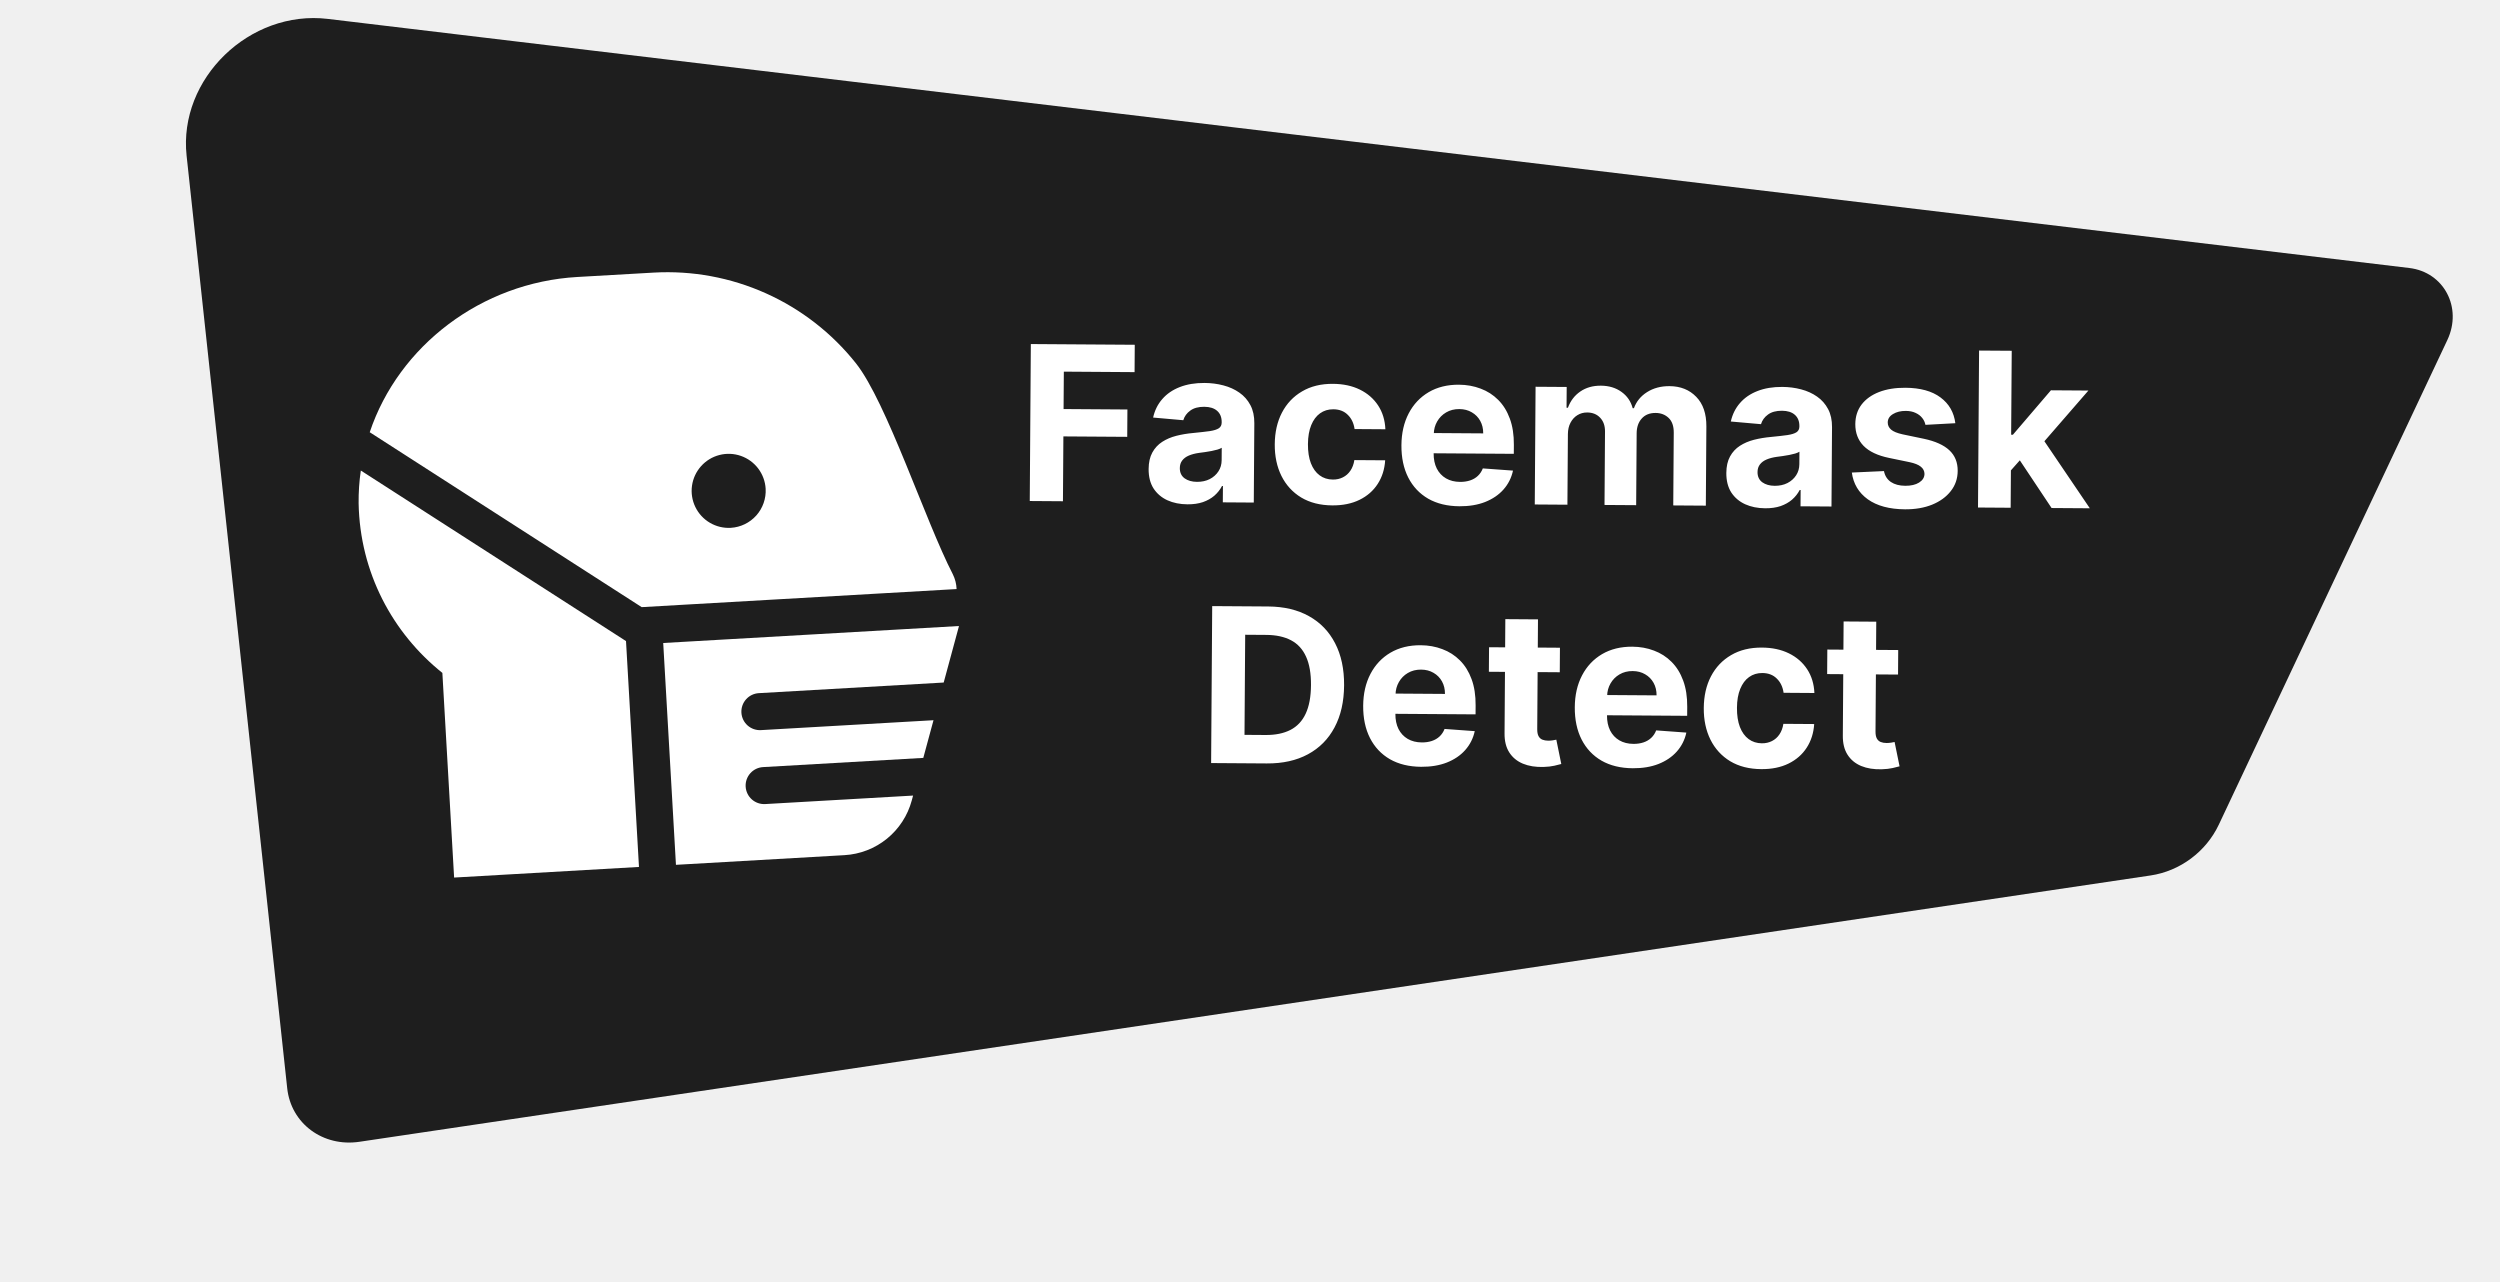
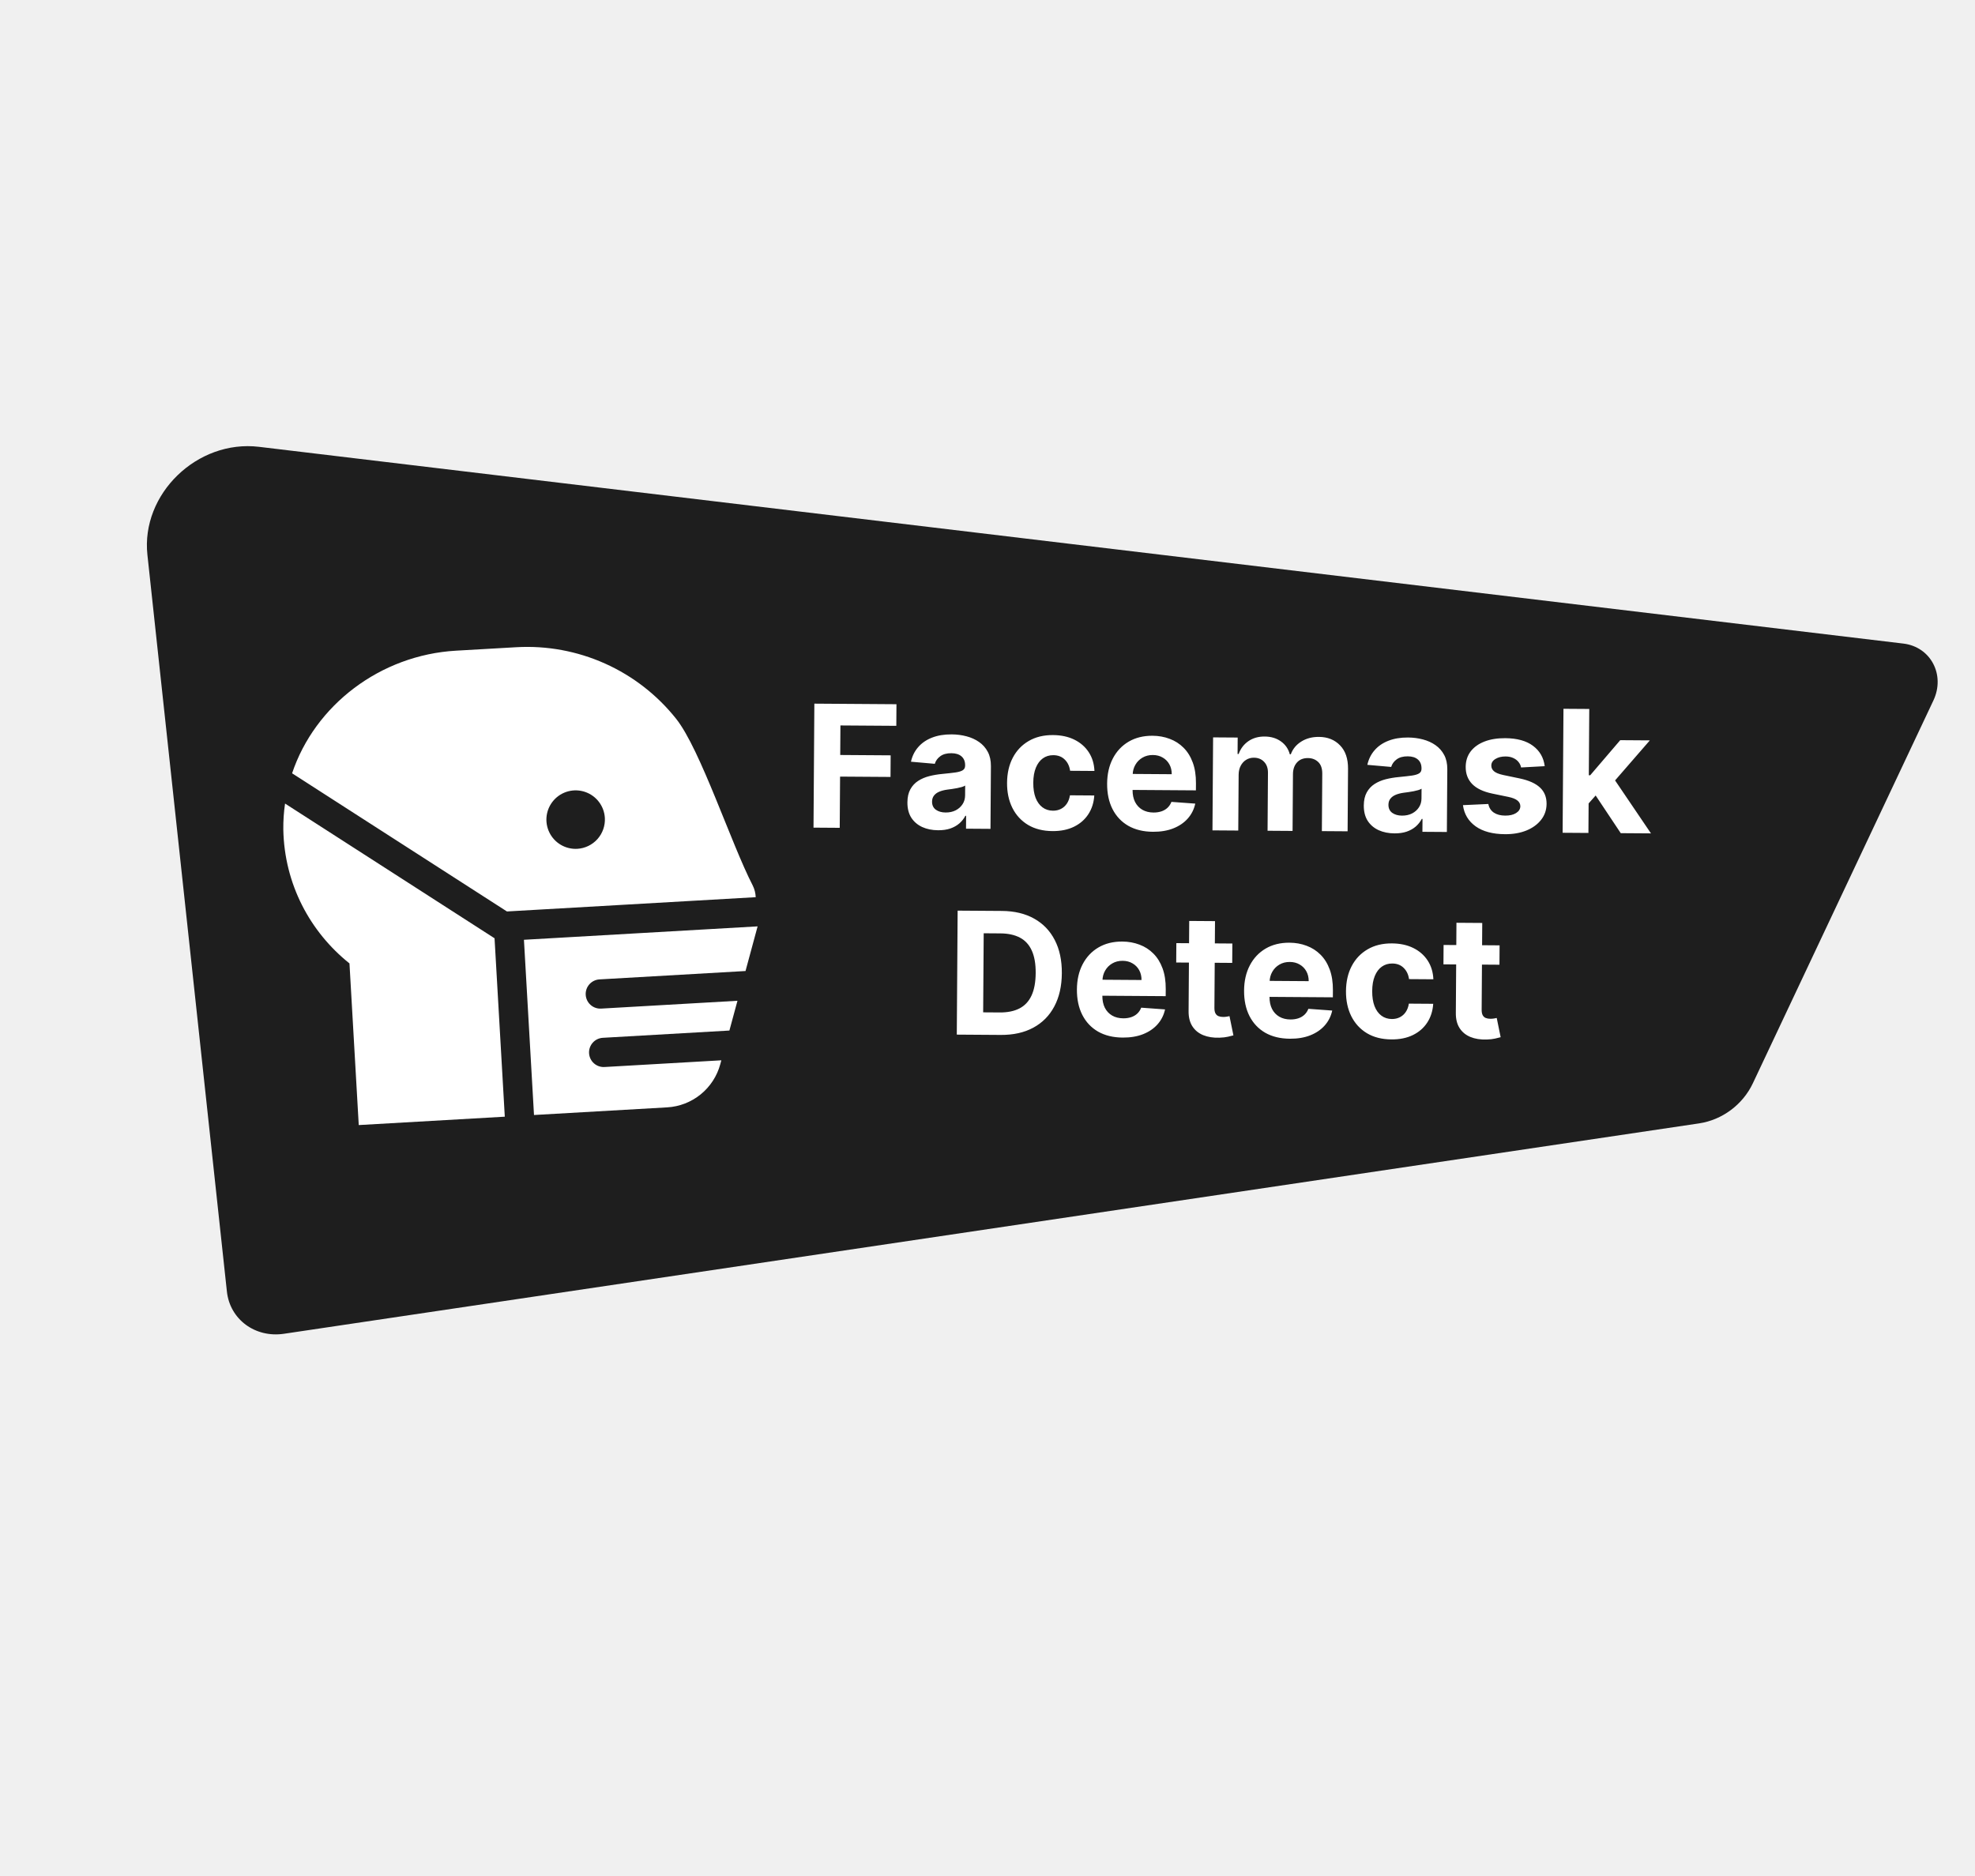
- <svg xmlns="http://www.w3.org/2000/svg" width="556" height="285" viewBox="0 0 556 285" fill="none">
+ <svg xmlns="http://www.w3.org/2000/svg" width="300" height="285" viewBox="0 0 556 285" fill="none">
  <path d="M41.499 34.624C39.651 17.493 55.522 2.125 72.913 4.206L535.828 59.602C543.534 60.524 547.693 68.406 544.287 75.631L493.465 183.401C490.631 189.411 484.841 193.727 478.309 194.699L79.942 253.932C71.821 255.139 64.723 249.881 63.876 242.03L41.499 34.624Z" fill="#1E1E1E" />
  <g clip-path="url(#clip0_63_128)">
    <path d="M79.757 111.936C80.043 127.334 87.305 140.8 98.383 149.656L100.995 195.169L142.108 192.809L139.225 142.577L80.247 104.646C79.894 107.06 79.731 109.497 79.757 111.936V111.936ZM211.903 127.704C205.812 115.906 197.202 89.426 190.36 80.796C185.025 74.078 178.155 68.739 170.327 65.229C162.5 61.719 153.943 60.14 145.378 60.626L128.391 61.601C107.063 62.825 88.661 76.918 82.228 96.128L142.713 135.027L212.747 131.007C212.704 129.859 212.416 128.733 211.903 127.704ZM162.529 117.39C160.903 117.483 159.285 117.092 157.881 116.266C156.477 115.44 155.35 114.217 154.641 112.75C153.932 111.283 153.675 109.639 153.9 108.026C154.126 106.413 154.825 104.903 155.909 103.687C156.993 102.471 158.413 101.603 159.99 101.195C161.567 100.786 163.23 100.854 164.768 101.39C166.306 101.926 167.651 102.906 168.632 104.207C169.613 105.507 170.186 107.069 170.28 108.695C170.4 110.875 169.652 113.013 168.2 114.643C166.747 116.272 164.708 117.26 162.529 117.39V117.39ZM168.764 154.156L209.877 151.796L213.281 139.226L147.499 143.002L150.331 192.337L187.816 190.186C191.267 189.988 194.568 188.709 197.252 186.53C199.936 184.351 201.867 181.383 202.77 178.046L203.07 176.936L170.18 178.824C169.089 178.886 168.019 178.513 167.203 177.786C166.388 177.06 165.895 176.039 165.832 174.948C165.77 173.858 166.143 172.787 166.87 171.972C167.596 171.157 168.617 170.664 169.708 170.601L205.34 168.556L207.61 160.176L169.236 162.378C168.145 162.441 167.075 162.068 166.26 161.341C165.444 160.614 164.951 159.593 164.889 158.503C164.826 157.413 165.199 156.342 165.926 155.527C166.653 154.712 167.673 154.218 168.764 154.156Z" fill="white" />
  </g>
  <path d="M229.018 111.426L229.257 76.518L252.37 76.677L252.329 82.762L236.596 82.654L236.539 90.972L250.737 91.069L250.696 97.154L236.497 97.057L236.398 111.477L229.018 111.426ZM264.093 112.161C262.423 112.15 260.936 111.85 259.633 111.261C258.331 110.661 257.303 109.785 256.549 108.632C255.807 107.468 255.442 106.022 255.454 104.295C255.464 102.84 255.739 101.621 256.28 100.636C256.821 99.651 257.554 98.86 258.478 98.264C259.403 97.668 260.451 97.221 261.624 96.922C262.808 96.624 264.048 96.416 265.344 96.3C266.868 96.151 268.096 96.012 269.029 95.882C269.962 95.741 270.639 95.529 271.062 95.248C271.484 94.967 271.697 94.548 271.701 93.991L271.702 93.889C271.709 92.809 271.374 91.972 270.696 91.376C270.03 90.781 269.077 90.479 267.839 90.47C266.532 90.461 265.49 90.744 264.713 91.318C263.937 91.881 263.42 92.594 263.165 93.456L256.453 92.864C256.804 91.275 257.484 89.905 258.492 88.753C259.5 87.589 260.796 86.701 262.38 86.086C263.975 85.461 265.818 85.155 267.909 85.17C269.363 85.18 270.754 85.36 272.082 85.71C273.42 86.06 274.604 86.596 275.633 87.319C276.674 88.042 277.491 88.968 278.086 90.097C278.68 91.215 278.972 92.552 278.962 94.109L278.841 111.768L271.954 111.721L271.979 108.09L271.775 108.089C271.349 108.904 270.781 109.622 270.072 110.242C269.364 110.851 268.514 111.328 267.523 111.673C266.532 112.007 265.389 112.17 264.093 112.161ZM266.207 107.164C267.275 107.171 268.22 106.968 269.041 106.553C269.862 106.127 270.508 105.552 270.979 104.827C271.45 104.103 271.688 103.281 271.695 102.361L271.714 99.582C271.485 99.729 271.172 99.863 270.773 99.985C270.386 100.096 269.948 100.201 269.459 100.3C268.969 100.387 268.48 100.469 267.991 100.546C267.502 100.61 267.058 100.67 266.66 100.724C265.807 100.843 265.062 101.037 264.423 101.305C263.785 101.574 263.288 101.939 262.933 102.403C262.577 102.855 262.397 103.422 262.393 104.104C262.386 105.092 262.739 105.851 263.451 106.378C264.175 106.895 265.093 107.157 266.207 107.164ZM296.3 112.399C293.618 112.381 291.315 111.797 289.391 110.647C287.479 109.486 286.012 107.885 284.992 105.844C283.983 103.803 283.488 101.459 283.506 98.811C283.525 96.129 284.058 93.781 285.106 91.765C286.165 89.738 287.659 88.163 289.587 87.04C291.515 85.905 293.803 85.347 296.451 85.365C298.735 85.381 300.732 85.809 302.442 86.651C304.152 87.492 305.502 88.666 306.492 90.173C307.482 91.68 308.021 93.445 308.109 95.468L301.257 95.421C301.073 94.113 300.569 93.058 299.745 92.257C298.932 91.445 297.861 91.034 296.531 91.025C295.406 91.017 294.421 91.317 293.576 91.925C292.743 92.522 292.089 93.398 291.615 94.554C291.141 95.71 290.899 97.112 290.887 98.759C290.876 100.43 291.093 101.852 291.54 103.025C291.998 104.199 292.645 105.095 293.482 105.715C294.319 106.334 295.299 106.648 296.424 106.655C297.254 106.661 297.999 106.496 298.661 106.159C299.333 105.823 299.888 105.332 300.324 104.688C300.772 104.032 301.067 103.244 301.21 102.324L308.062 102.371C307.935 104.371 307.377 106.128 306.389 107.644C305.413 109.149 304.07 110.321 302.359 111.162C300.649 112.003 298.629 112.415 296.3 112.399ZM324.573 112.593C321.88 112.574 319.566 112.013 317.63 110.909C315.706 109.793 314.228 108.226 313.196 106.208C312.165 104.178 311.658 101.782 311.677 99.021C311.696 96.328 312.235 93.968 313.294 91.941C314.353 89.914 315.836 88.339 317.741 87.216C319.658 86.093 321.901 85.54 324.469 85.557C326.196 85.569 327.802 85.859 329.287 86.426C330.783 86.981 332.084 87.814 333.19 88.924C334.308 90.034 335.173 91.426 335.787 93.101C336.4 94.764 336.699 96.71 336.684 98.937L336.67 100.931L314.563 100.78L314.594 96.28L329.866 96.384C329.873 95.339 329.652 94.411 329.203 93.601C328.754 92.791 328.128 92.156 327.324 91.696C326.532 91.225 325.608 90.986 324.551 90.978C323.449 90.971 322.47 91.22 321.614 91.725C320.77 92.22 320.106 92.891 319.623 93.74C319.14 94.578 318.889 95.514 318.871 96.548L318.841 100.826C318.832 102.121 319.063 103.242 319.534 104.189C320.016 105.135 320.699 105.867 321.582 106.385C322.464 106.902 323.514 107.165 324.73 107.173C325.536 107.179 326.276 107.07 326.948 106.848C327.62 106.625 328.196 106.288 328.676 105.837C329.157 105.385 329.524 104.831 329.779 104.174L336.491 104.663C336.139 106.274 335.431 107.678 334.366 108.876C333.312 110.062 331.954 110.984 330.29 111.643C328.638 112.291 326.732 112.608 324.573 112.593ZM341.332 112.196L341.511 86.015L348.432 86.062L348.4 90.682L348.707 90.684C349.263 89.153 350.18 87.95 351.459 87.072C352.738 86.194 354.263 85.761 356.036 85.774C357.832 85.786 359.357 86.245 360.612 87.152C361.867 88.047 362.7 89.257 363.11 90.782L363.383 90.784C363.927 89.288 364.901 88.096 366.305 87.208C367.72 86.308 369.388 85.865 371.309 85.878C373.752 85.895 375.729 86.687 377.241 88.254C378.765 89.81 379.517 92.009 379.497 94.849L379.377 112.457L372.132 112.407L372.243 96.232C372.253 94.777 371.874 93.683 371.107 92.951C370.339 92.218 369.376 91.848 368.216 91.84C366.898 91.831 365.867 92.245 365.123 93.08C364.378 93.905 364.002 94.999 363.992 96.362L363.883 112.351L356.843 112.303L356.955 95.973C356.964 94.689 356.601 93.664 355.868 92.898C355.146 92.131 354.188 91.744 352.995 91.736C352.188 91.73 351.46 91.93 350.809 92.335C350.17 92.728 349.661 93.287 349.281 94.012C348.901 94.725 348.708 95.565 348.701 96.53L348.593 112.246L341.332 112.196ZM392.575 113.042C390.904 113.03 389.418 112.73 388.115 112.142C386.812 111.542 385.784 110.666 385.03 109.513C384.288 108.348 383.923 106.903 383.935 105.176C383.945 103.721 384.22 102.501 384.761 101.516C385.302 100.531 386.035 99.741 386.959 99.145C387.884 98.549 388.933 98.102 390.105 97.803C391.289 97.504 392.529 97.297 393.825 97.181C395.349 97.032 396.577 96.893 397.51 96.763C398.443 96.621 399.121 96.41 399.543 96.129C399.965 95.848 400.178 95.429 400.182 94.872L400.183 94.77C400.19 93.69 399.855 92.853 399.177 92.257C398.511 91.662 397.559 91.359 396.32 91.351C395.013 91.342 393.971 91.625 393.195 92.199C392.418 92.762 391.902 93.474 391.646 94.336L384.934 93.745C385.286 92.156 385.966 90.786 386.973 89.633C387.981 88.47 389.277 87.581 390.861 86.967C392.456 86.341 394.299 86.036 396.39 86.05C397.845 86.06 399.236 86.24 400.563 86.59C401.901 86.94 403.085 87.477 404.114 88.2C405.155 88.923 405.972 89.849 406.567 90.978C407.162 92.096 407.454 93.433 407.443 94.99L407.322 112.649L400.436 112.601L400.461 108.971L400.256 108.969C399.83 109.785 399.263 110.502 398.554 111.122C397.845 111.731 396.995 112.208 396.004 112.554C395.013 112.888 393.87 113.051 392.575 113.042ZM394.688 108.045C395.757 108.052 396.701 107.848 397.522 107.433C398.343 107.007 398.989 106.432 399.46 105.708C399.931 104.984 400.17 104.162 400.176 103.241L400.195 100.463C399.967 100.609 399.653 100.743 399.255 100.866C398.868 100.977 398.429 101.082 397.94 101.181C397.451 101.268 396.962 101.35 396.472 101.426C395.983 101.491 395.54 101.55 395.142 101.605C394.289 101.724 393.543 101.917 392.905 102.186C392.266 102.454 391.77 102.82 391.414 103.284C391.059 103.736 390.879 104.303 390.874 104.984C390.867 105.973 391.22 106.731 391.932 107.259C392.656 107.775 393.575 108.037 394.688 108.045ZM434.867 94.121L428.217 94.484C428.107 93.915 427.866 93.403 427.494 92.945C427.123 92.477 426.631 92.104 426.019 91.827C425.419 91.539 424.698 91.392 423.857 91.386C422.732 91.379 421.782 91.611 421.006 92.083C420.23 92.543 419.839 93.166 419.834 93.95C419.83 94.575 420.076 95.105 420.573 95.54C421.07 95.975 421.926 96.328 423.14 96.597L427.872 97.585C430.413 98.125 432.305 98.978 433.547 100.146C434.789 101.314 435.404 102.841 435.391 104.727C435.379 106.443 434.863 107.945 433.843 109.234C432.834 110.522 431.452 111.524 429.697 112.239C427.954 112.943 425.946 113.288 423.673 113.272C420.207 113.248 417.451 112.508 415.404 111.05C413.369 109.582 412.183 107.596 411.848 105.094L418.993 104.768C419.201 105.826 419.719 106.637 420.544 107.199C421.37 107.75 422.431 108.03 423.726 108.039C424.999 108.048 426.023 107.811 426.799 107.327C427.587 106.833 427.989 106.193 428.006 105.409C427.999 104.75 427.724 104.209 427.181 103.784C426.639 103.349 425.8 103.014 424.666 102.779L420.138 101.844C417.584 101.315 415.687 100.416 414.446 99.146C413.216 97.876 412.608 96.264 412.621 94.309C412.633 92.628 413.097 91.182 414.014 89.972C414.943 88.763 416.239 87.834 417.903 87.186C419.578 86.539 421.535 86.223 423.773 86.238C427.08 86.261 429.677 86.977 431.565 88.388C433.465 89.799 434.565 91.71 434.867 94.121ZM446.539 105.383L446.616 96.673L447.672 96.68L456.127 86.801L464.462 86.858L453.105 99.939L451.383 99.927L446.539 105.383ZM439.908 112.872L440.147 77.964L447.408 78.013L447.169 112.922L439.908 112.872ZM456.271 112.984L448.645 101.528L453.521 96.431L464.777 113.042L456.271 112.984ZM281.728 169.789L269.354 169.704L269.593 134.796L282.07 134.881C285.581 134.906 288.599 135.625 291.124 137.04C293.648 138.444 295.583 140.452 296.929 143.063C298.286 145.675 298.952 148.793 298.927 152.418C298.903 156.054 298.194 159.174 296.801 161.779C295.419 164.383 293.445 166.375 290.879 167.755C288.324 169.135 285.274 169.813 281.728 169.789ZM276.778 163.431L281.465 163.463C283.647 163.478 285.485 163.104 286.978 162.342C288.484 161.568 289.617 160.366 290.378 158.734C291.151 157.092 291.546 154.97 291.564 152.367C291.582 149.788 291.215 147.677 290.465 146.036C289.727 144.394 288.616 143.182 287.132 142.399C285.649 141.616 283.816 141.217 281.635 141.203L276.93 141.17L276.778 163.431ZM316.066 170.536C313.373 170.517 311.059 169.956 309.123 168.852C307.199 167.736 305.721 166.169 304.69 164.151C303.658 162.121 303.152 159.725 303.171 156.964C303.189 154.271 303.728 151.911 304.787 149.884C305.847 147.857 307.329 146.282 309.235 145.159C311.151 144.036 313.394 143.483 315.962 143.5C317.689 143.512 319.295 143.802 320.78 144.369C322.276 144.924 323.577 145.757 324.683 146.867C325.801 147.977 326.666 149.369 327.28 151.044C327.894 152.707 328.193 154.653 328.177 156.88L328.164 158.874L306.056 158.723L306.087 154.223L321.36 154.327C321.367 153.282 321.146 152.354 320.697 151.544C320.248 150.734 319.621 150.099 318.818 149.639C318.025 149.168 317.101 148.929 316.044 148.921C314.942 148.914 313.963 149.163 313.107 149.668C312.263 150.163 311.599 150.834 311.116 151.683C310.633 152.521 310.382 153.457 310.364 154.491L310.335 158.769C310.326 160.064 310.557 161.185 311.027 162.132C311.51 163.078 312.192 163.81 313.075 164.328C313.958 164.845 315.007 165.108 316.223 165.116C317.03 165.122 317.769 165.013 318.441 164.791C319.113 164.568 319.689 164.231 320.17 163.78C320.65 163.328 321.018 162.774 321.272 162.117L327.985 162.606C327.633 164.217 326.924 165.621 325.859 166.819C324.806 168.005 323.447 168.927 321.783 169.586C320.131 170.234 318.226 170.551 316.066 170.536ZM346.931 144.054L346.893 149.508L331.126 149.4L331.164 143.945L346.931 144.054ZM334.786 137.697L342.048 137.747L341.88 162.156C341.876 162.826 341.974 163.35 342.176 163.726C342.378 164.091 342.661 164.349 343.023 164.499C343.397 164.649 343.829 164.726 344.317 164.729C344.658 164.732 344.999 164.706 345.34 164.651C345.682 164.585 345.944 164.536 346.126 164.503L347.231 169.914C346.866 170.025 346.354 170.152 345.694 170.296C345.034 170.45 344.232 170.541 343.288 170.569C341.538 170.625 340.006 170.382 338.691 169.839C337.388 169.296 336.377 168.459 335.657 167.329C334.938 166.199 334.589 164.776 334.612 163.06L334.786 137.697ZM363.128 170.858C360.435 170.84 358.12 170.279 356.185 169.174C354.26 168.059 352.783 166.492 351.751 164.473C350.719 162.444 350.213 160.048 350.232 157.287C350.25 154.594 350.789 152.234 351.849 150.207C352.908 148.18 354.39 146.605 356.296 145.481C358.213 144.358 360.455 143.805 363.023 143.823C364.751 143.835 366.357 144.124 367.841 144.691C369.338 145.247 370.639 146.08 371.745 147.19C372.862 148.3 373.728 149.692 374.341 151.367C374.955 153.03 375.254 154.975 375.239 157.202L375.225 159.197L353.118 159.045L353.149 154.545L368.421 154.65C368.428 153.604 368.207 152.677 367.758 151.867C367.309 151.057 366.683 150.422 365.879 149.962C365.087 149.491 364.162 149.251 363.106 149.244C362.003 149.236 361.024 149.485 360.169 149.991C359.324 150.485 358.661 151.157 358.177 152.006C357.694 152.843 357.444 153.779 357.425 154.813L357.396 159.092C357.387 160.387 357.618 161.508 358.089 162.454C358.571 163.401 359.253 164.133 360.136 164.65C361.019 165.168 362.068 165.43 363.284 165.439C364.091 165.444 364.831 165.336 365.503 165.113C366.175 164.89 366.751 164.553 367.231 164.102C367.711 163.651 368.079 163.097 368.333 162.439L375.046 162.928C374.694 164.54 373.986 165.944 372.921 167.141C371.867 168.327 370.508 169.25 368.845 169.909C367.193 170.557 365.287 170.873 363.128 170.858ZM391.712 171.054C389.031 171.036 386.728 170.452 384.804 169.302C382.891 168.141 381.425 166.54 380.405 164.499C379.396 162.458 378.901 160.114 378.919 157.466C378.937 154.784 379.47 152.436 380.518 150.42C381.578 148.393 383.072 146.818 385 145.695C386.928 144.561 389.216 144.002 391.864 144.021C394.148 144.036 396.145 144.465 397.855 145.306C399.565 146.147 400.915 147.321 401.905 148.828C402.894 150.335 403.434 152.1 403.522 154.123L396.67 154.076C396.486 152.768 395.981 151.714 395.157 150.913C394.345 150.1 393.274 149.689 391.944 149.68C390.819 149.673 389.834 149.973 388.989 150.581C388.155 151.177 387.502 152.053 387.028 153.209C386.554 154.365 386.311 155.767 386.3 157.415C386.289 159.085 386.506 160.507 386.953 161.681C387.411 162.854 388.058 163.751 388.895 164.37C389.731 164.989 390.712 165.303 391.837 165.311C392.667 165.316 393.412 165.151 394.073 164.815C394.746 164.478 395.301 163.988 395.737 163.343C396.185 162.687 396.48 161.899 396.623 160.98L403.475 161.027C403.347 163.026 402.79 164.783 401.802 166.299C400.826 167.804 399.483 168.977 397.772 169.817C396.062 170.658 394.042 171.07 391.712 171.054ZM422.163 144.569L422.126 150.024L406.359 149.916L406.396 144.461L422.163 144.569ZM410.019 138.213L417.28 138.263L417.113 162.671C417.108 163.342 417.207 163.865 417.409 164.242C417.611 164.607 417.893 164.864 418.256 165.014C418.63 165.165 419.061 165.242 419.55 165.245C419.891 165.247 420.232 165.221 420.573 165.167C420.914 165.101 421.176 165.052 421.358 165.019L422.463 170.43C422.099 170.541 421.587 170.668 420.926 170.811C420.266 170.966 419.464 171.057 418.521 171.085C416.771 171.141 415.238 170.897 413.924 170.354C412.621 169.811 411.609 168.975 410.89 167.845C410.17 166.715 409.822 165.292 409.845 163.576L410.019 138.213Z" fill="white" />
  <defs>
    <clipPath id="clip0_63_128">
      <rect width="131.779" height="131.779" fill="white" transform="translate(77 64.5503) rotate(-3.28455)" />
    </clipPath>
  </defs>
</svg>
